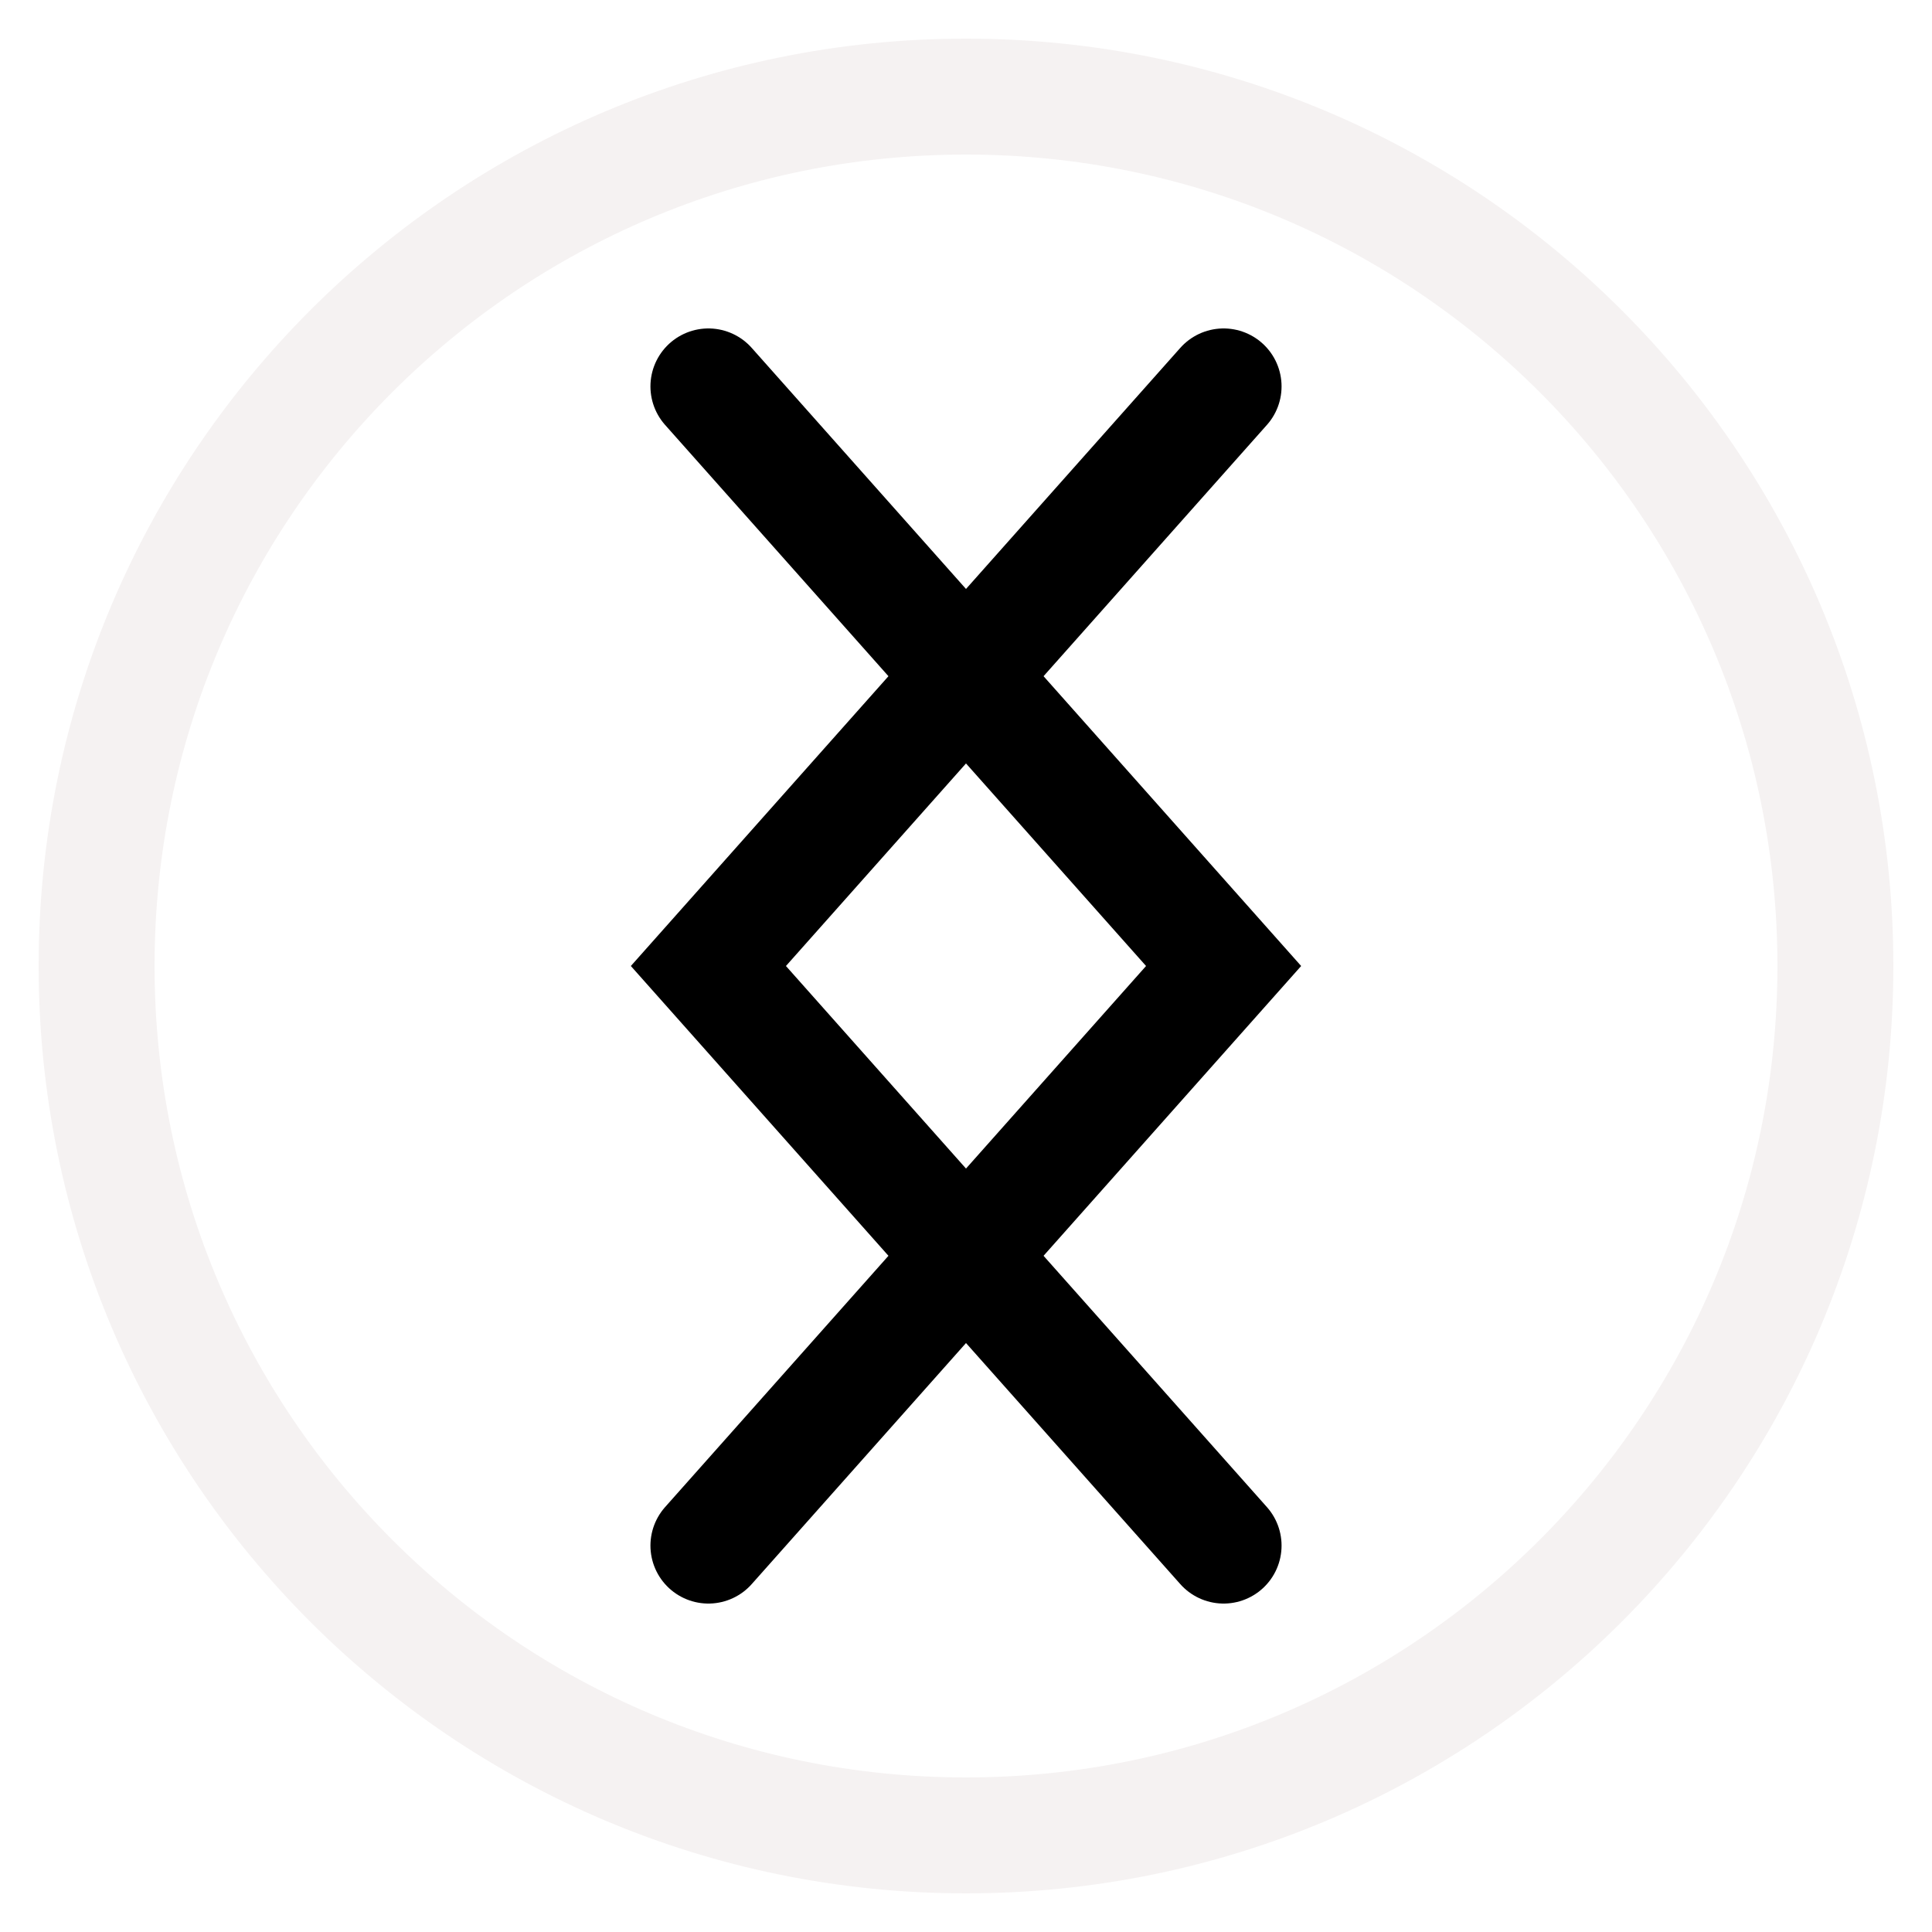
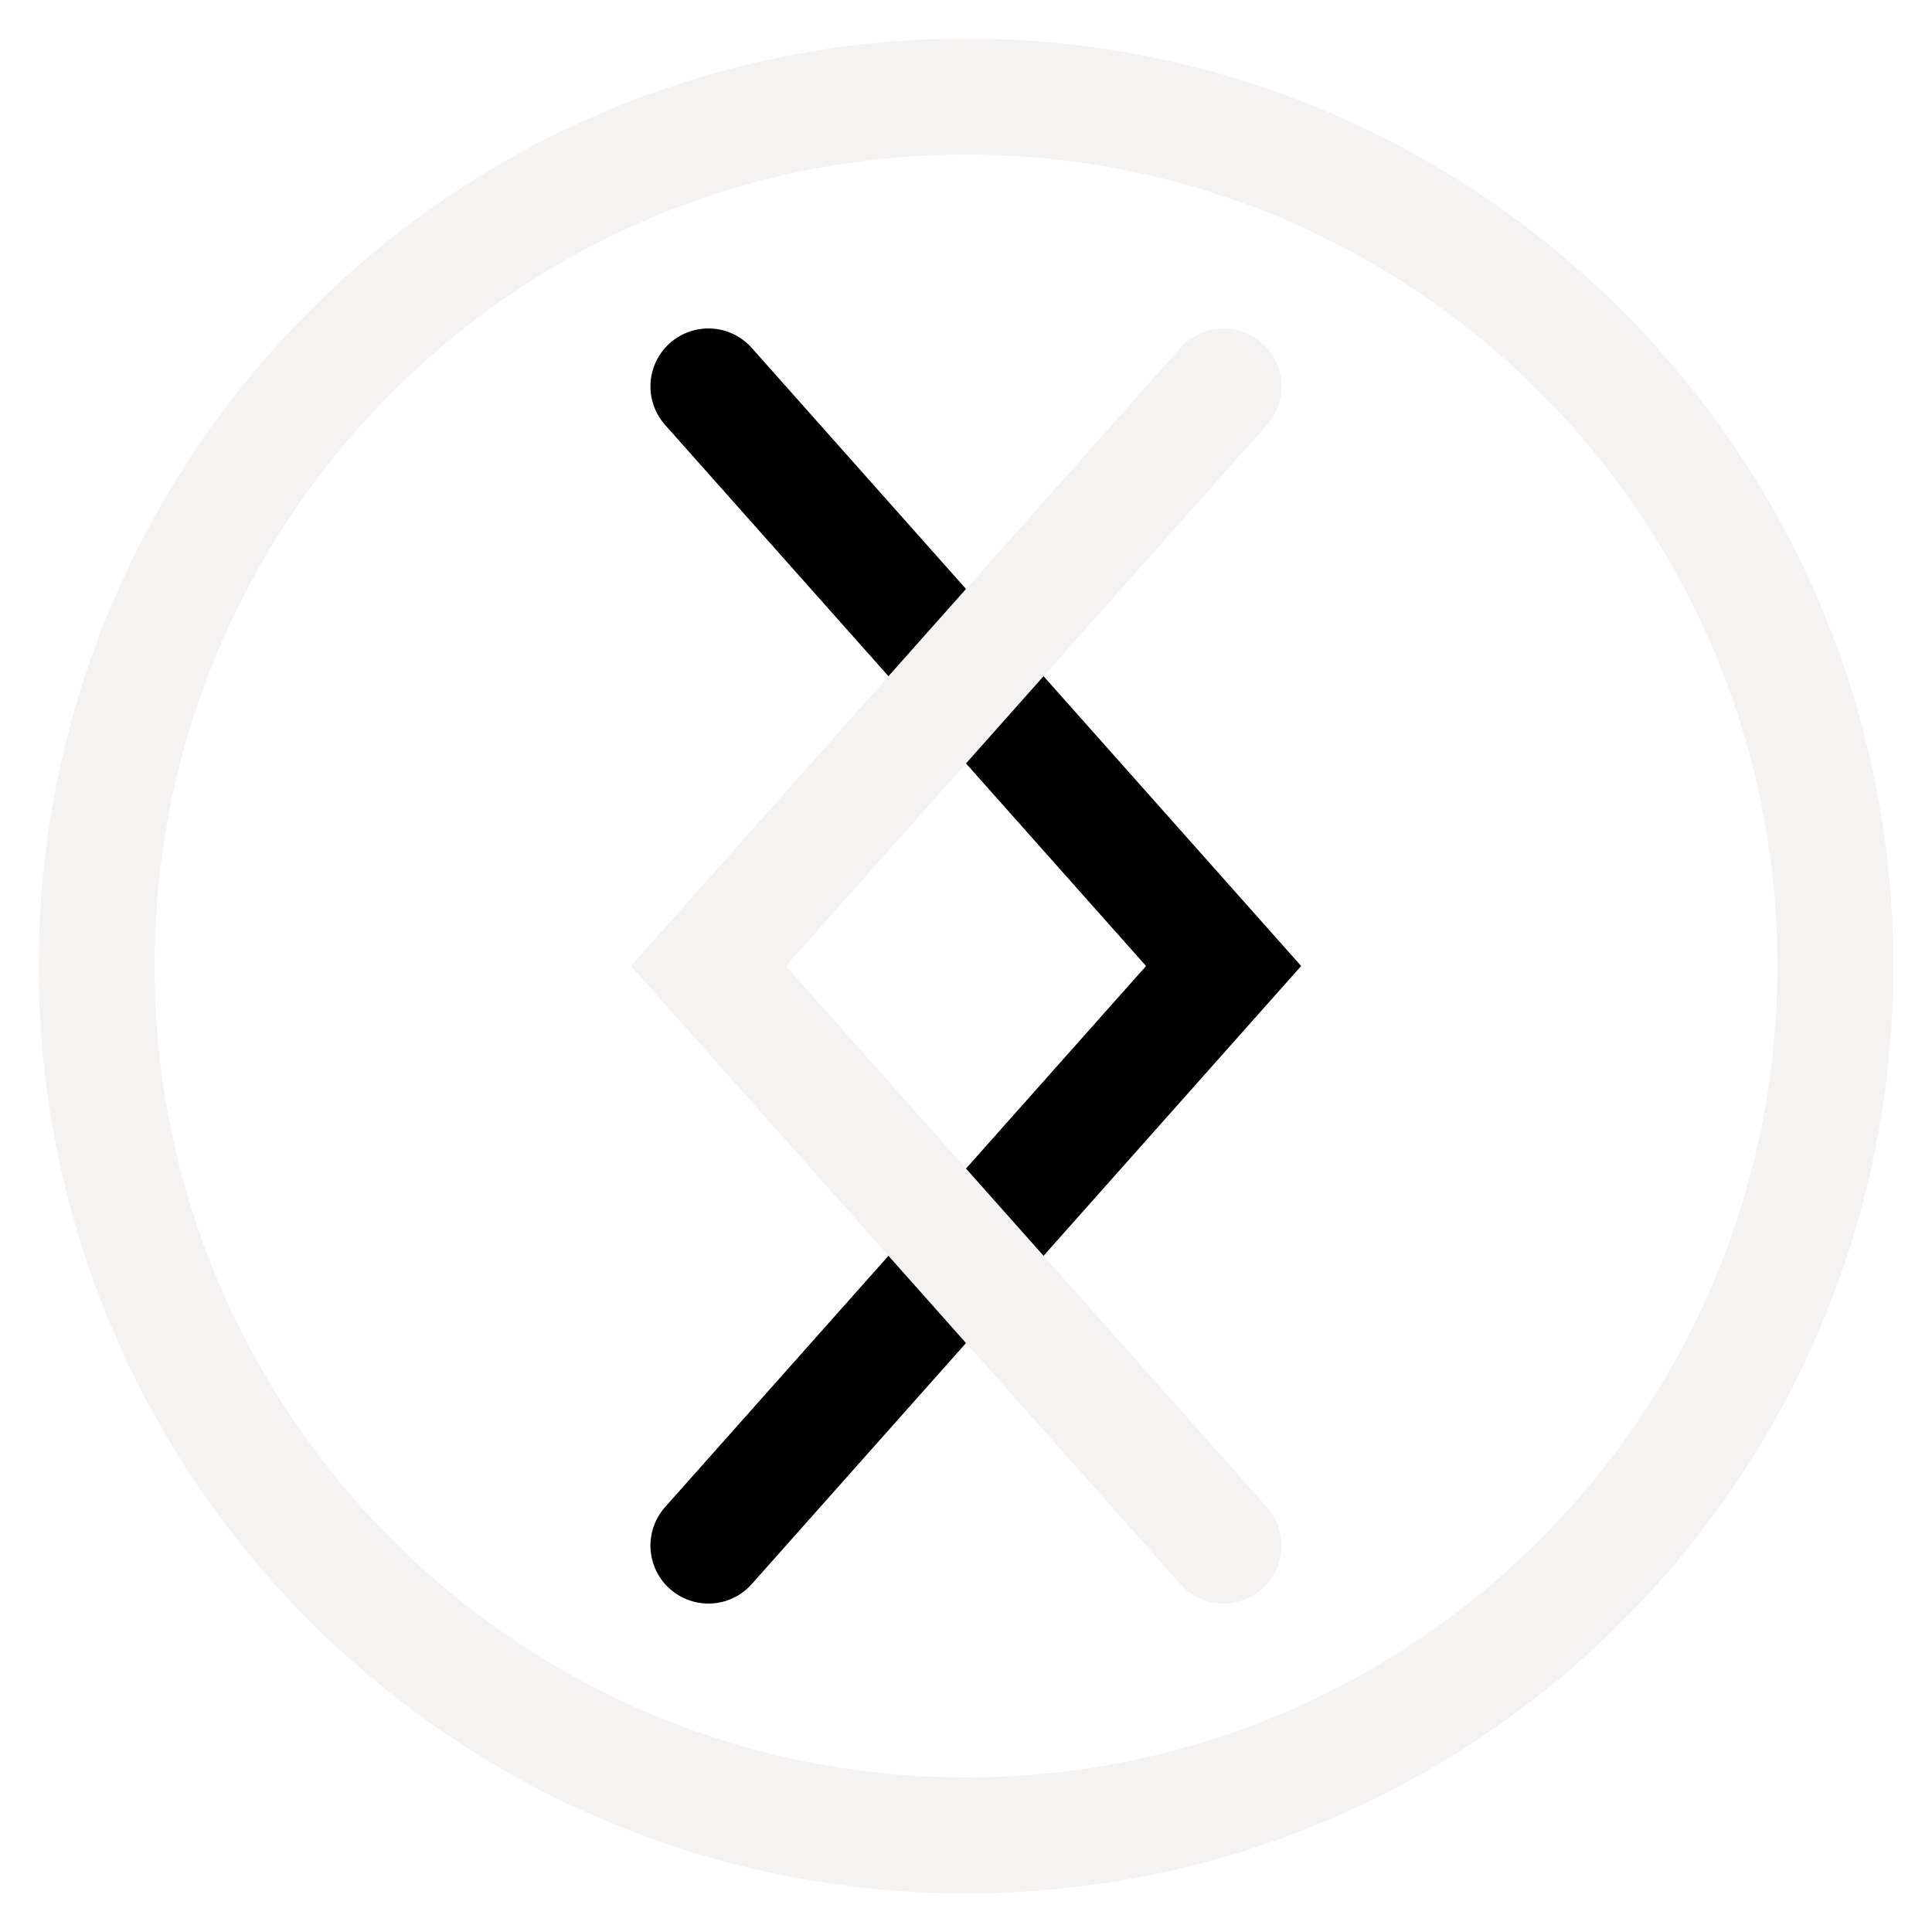
<svg xmlns="http://www.w3.org/2000/svg" width="300" height="300" viewBox="0 0 300 300" fill="none">
  <circle cx="150" cy="150" r="135" stroke="#f5f2f2ff" stroke-width="18" />
  <path d="M110 60 L190 150 L110 240" stroke="#000000" stroke-width="18" stroke-linecap="round" />
-   <path d="M190 60 L110 150 L190 240" stroke="#000000" stroke-width="18" stroke-linecap="round" />
+   <path d="M190 60 L110 150 L190 240" stroke="#f5f2f2ff" stroke-width="18" stroke-linecap="round" />
</svg>
